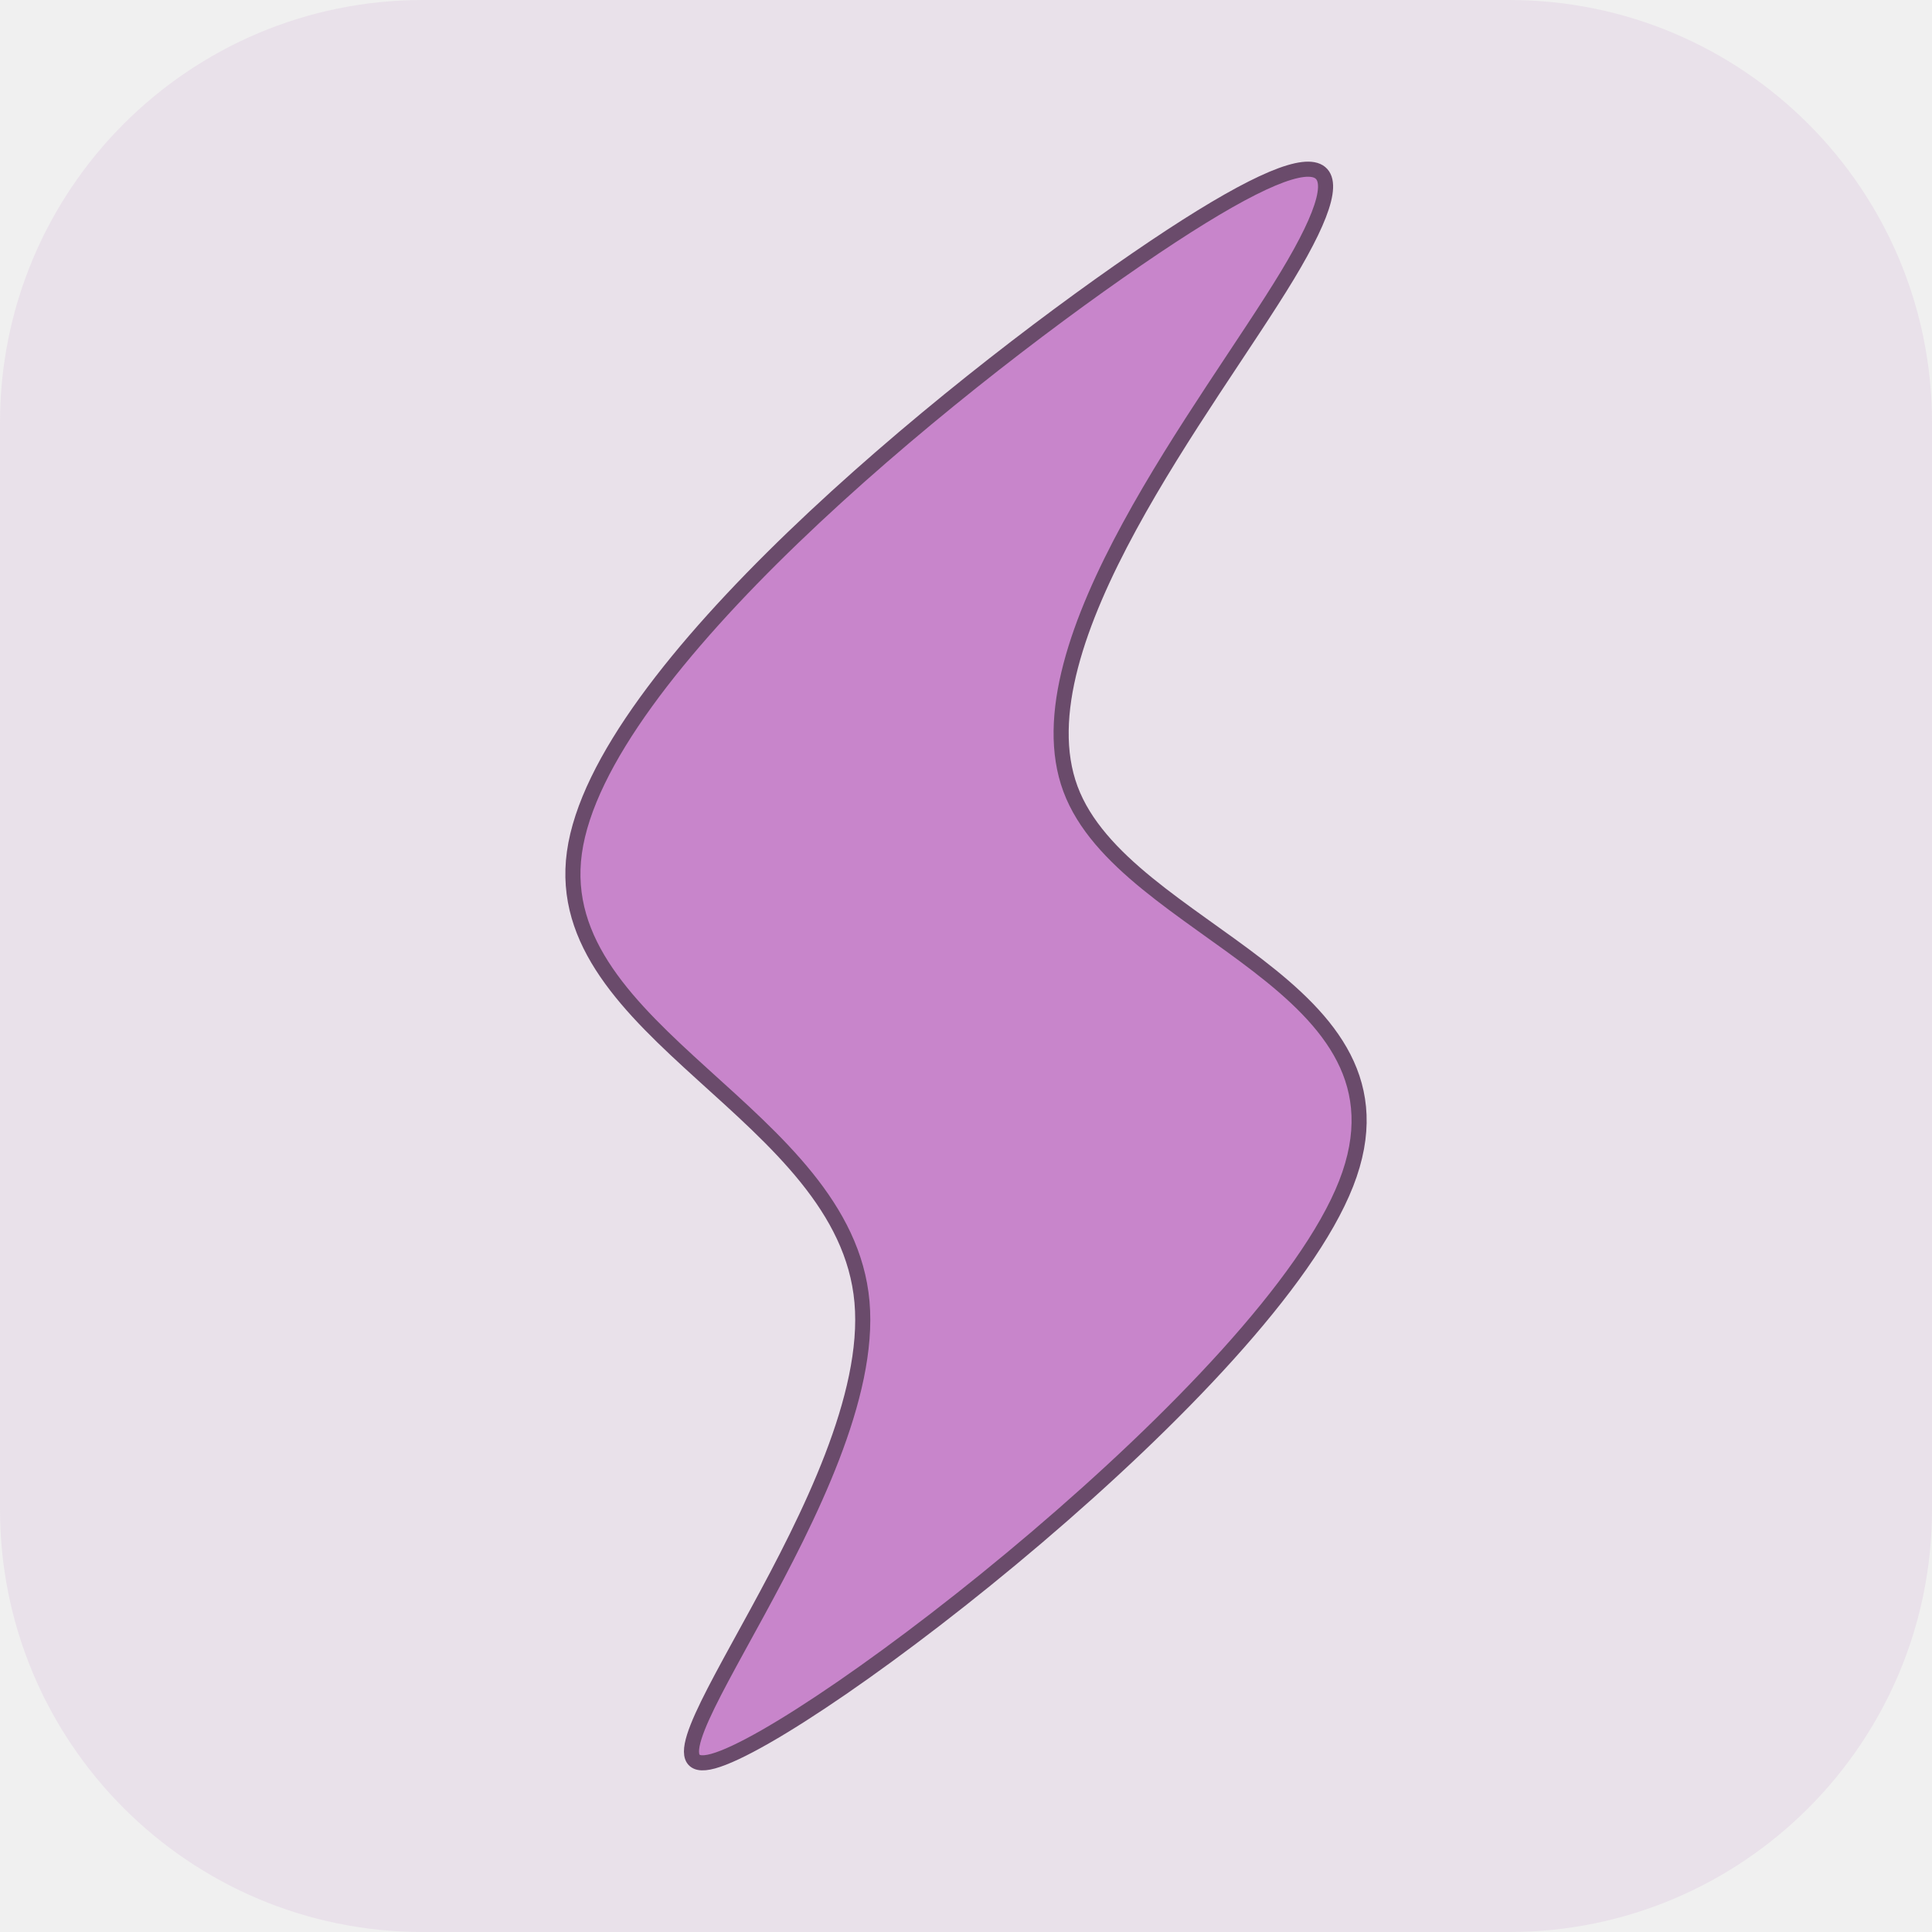
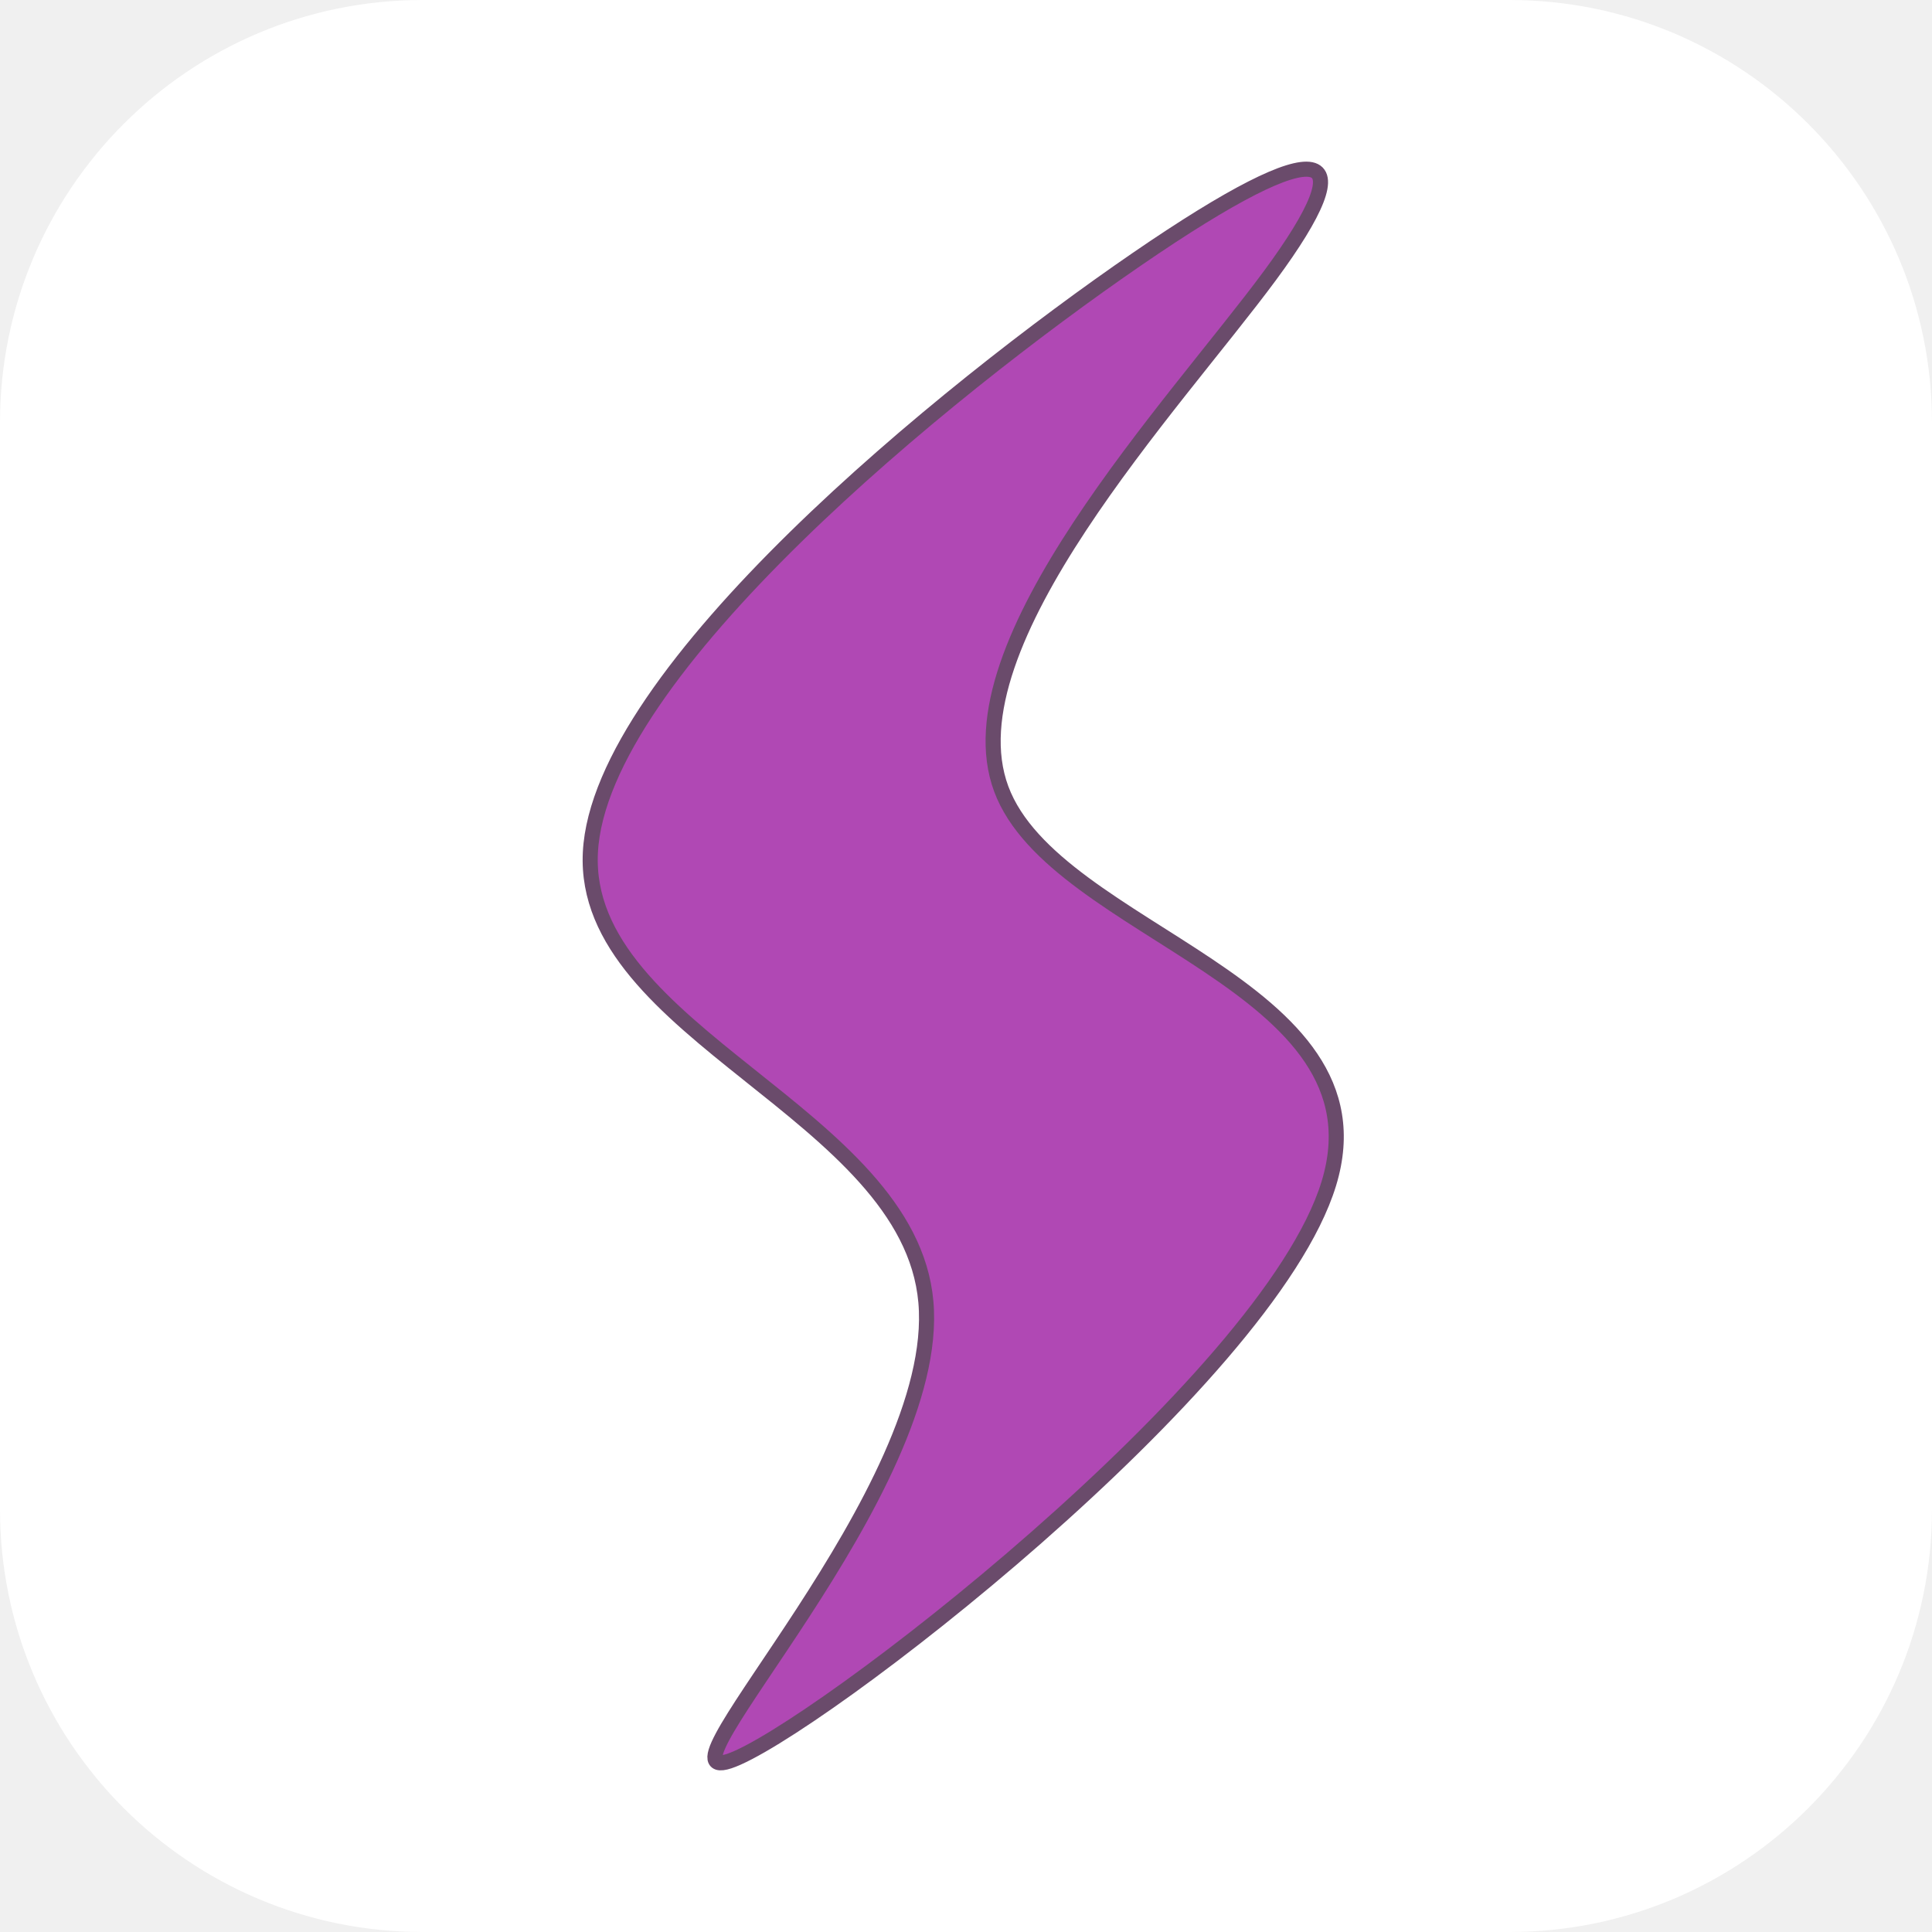
<svg xmlns="http://www.w3.org/2000/svg" width="128mm" height="128mm" viewBox="0 0 128 128" version="1.1" id="svg5">
  <defs id="defs2">
    <clipPath clipPathUnits="userSpaceOnUse" id="clipPath6839">
      <rect style="opacity:0.363;fill:#2c1717;fill-opacity:1;fill-rule:evenodd;stroke-width:1.02;stroke-linecap:round;stroke-linejoin:round" id="rect6841" width="128" height="128.536" x="-16.279" y="86.122" />
    </clipPath>
  </defs>
-   <g id="layer1" transform="translate(-253.444,-209.3561)">
+   <g id="layer1" transform="translate(-260.1804,-209.3561)">
    <path style="fill:#bb1717;fill-opacity:1;fill-rule:evenodd;stroke-width:7.501;stroke-linecap:round;stroke-linejoin:round" d="" id="path4333" transform="scale(0.2645833)" />
    <path style="fill:#bb1717;fill-opacity:1;fill-rule:evenodd;stroke-width:7.501;stroke-linecap:round;stroke-linejoin:round" d="" id="path4372" transform="scale(0.2645833)" />
    <path style="fill:#bb1717;fill-opacity:1;fill-rule:evenodd;stroke-width:7.501;stroke-linecap:round;stroke-linejoin:round" d="" id="path4411" transform="scale(0.2645833)" />
    <path style="fill:#bb1717;fill-opacity:1;fill-rule:evenodd;stroke-width:3.752;stroke-linecap:round;stroke-linejoin:round" d="" id="path4684" transform="scale(0.2645833)" />
    <path style="fill:#bb1717;fill-opacity:1;fill-rule:evenodd;stroke-width:3.752;stroke-linecap:round;stroke-linejoin:round" d="" id="path4723" transform="scale(0.2645833)" />
    <text xml:space="preserve" style="font-size:223.4px;line-height:1.45;font-family:sans-serif;fill:#bb1717;fill-opacity:1;stroke-width:0.524" x="158.597" y="235.646" id="text49661" transform="scale(1.668738,0.5992552)">
      <tspan id="tspan49659" style="font-style:normal;font-variant:normal;font-weight:normal;font-stretch:normal;font-size:223.4px;font-family:'Times New Roman';-inkscape-font-specification:'Times New Roman, ';fill:#bb1717;fill-opacity:1;stroke-width:0.524" x="158.597" y="235.646" />
    </text>
-     <g id="g12145" transform="translate(119.4145,-9.3345)">
-       <rect style="fill:#e9e1ea;fill-opacity:1;fill-rule:evenodd;stroke-width:1.112;stroke-linecap:round;stroke-linejoin:round" id="rect1988" width="128" height="128" x="134.03" y="218.691" ry="28.003" />
-       <path style="fill:#c885cb;fill-opacity:1;stroke:#6a4b6b;stroke-width:1;stroke-linecap:butt;stroke-linejoin:miter;stroke-miterlimit:4;stroke-dasharray:none;stroke-opacity:1" d="m 209.351,235.862 c -12.685,8.705 -35.609,27.341 -37.266,39.313 -1.657,11.972 17.953,17.278 19.054,29.777 1.101,12.499 -16.306,32.189 -9.862,30.419 6.444,-1.77 36.738,-25.001 41.937,-38.264 5.199,-13.263 -14.699,-16.558 -18.263,-26.146 -3.564,-9.588 9.207,-25.468 14.369,-34.022 5.162,-8.554 2.716,-9.781 -9.969,-1.077 z" id="path2041" />
-     </g>
+     <rect style="fill:#ffffff;fill-opacity:1;fill-rule:evenodd;stroke-width:1.112;stroke-linecap:round;stroke-linejoin:round" id="rect1988" width="128" height="128" x="260.18" y="209.356" ry="28.003" />
+     <path style="fill:#b048b4;fill-opacity:1;stroke:#6a4b6b;stroke-width:1;stroke-linecap:butt;stroke-linejoin:miter;stroke-miterlimit:4;stroke-dasharray:none;stroke-opacity:1" d="m 335.502,226.528 c -12.685,8.705 -35.609,27.341 -36.208,39.313 -0.598,11.972 21.128,17.278 22.229,29.776 1.101,12.499 -18.423,32.189 -13.037,30.419 5.386,-1.77 35.68,-25.001 39.732,-38.264 4.052,-13.263 -18.139,-16.558 -21.702,-26.146 -3.564,-9.588 11.5,-25.468 17.809,-34.022 6.309,-8.554 3.863,-9.781 -8.822,-1.077 z" id="path2041" />
  </g>
</svg>
